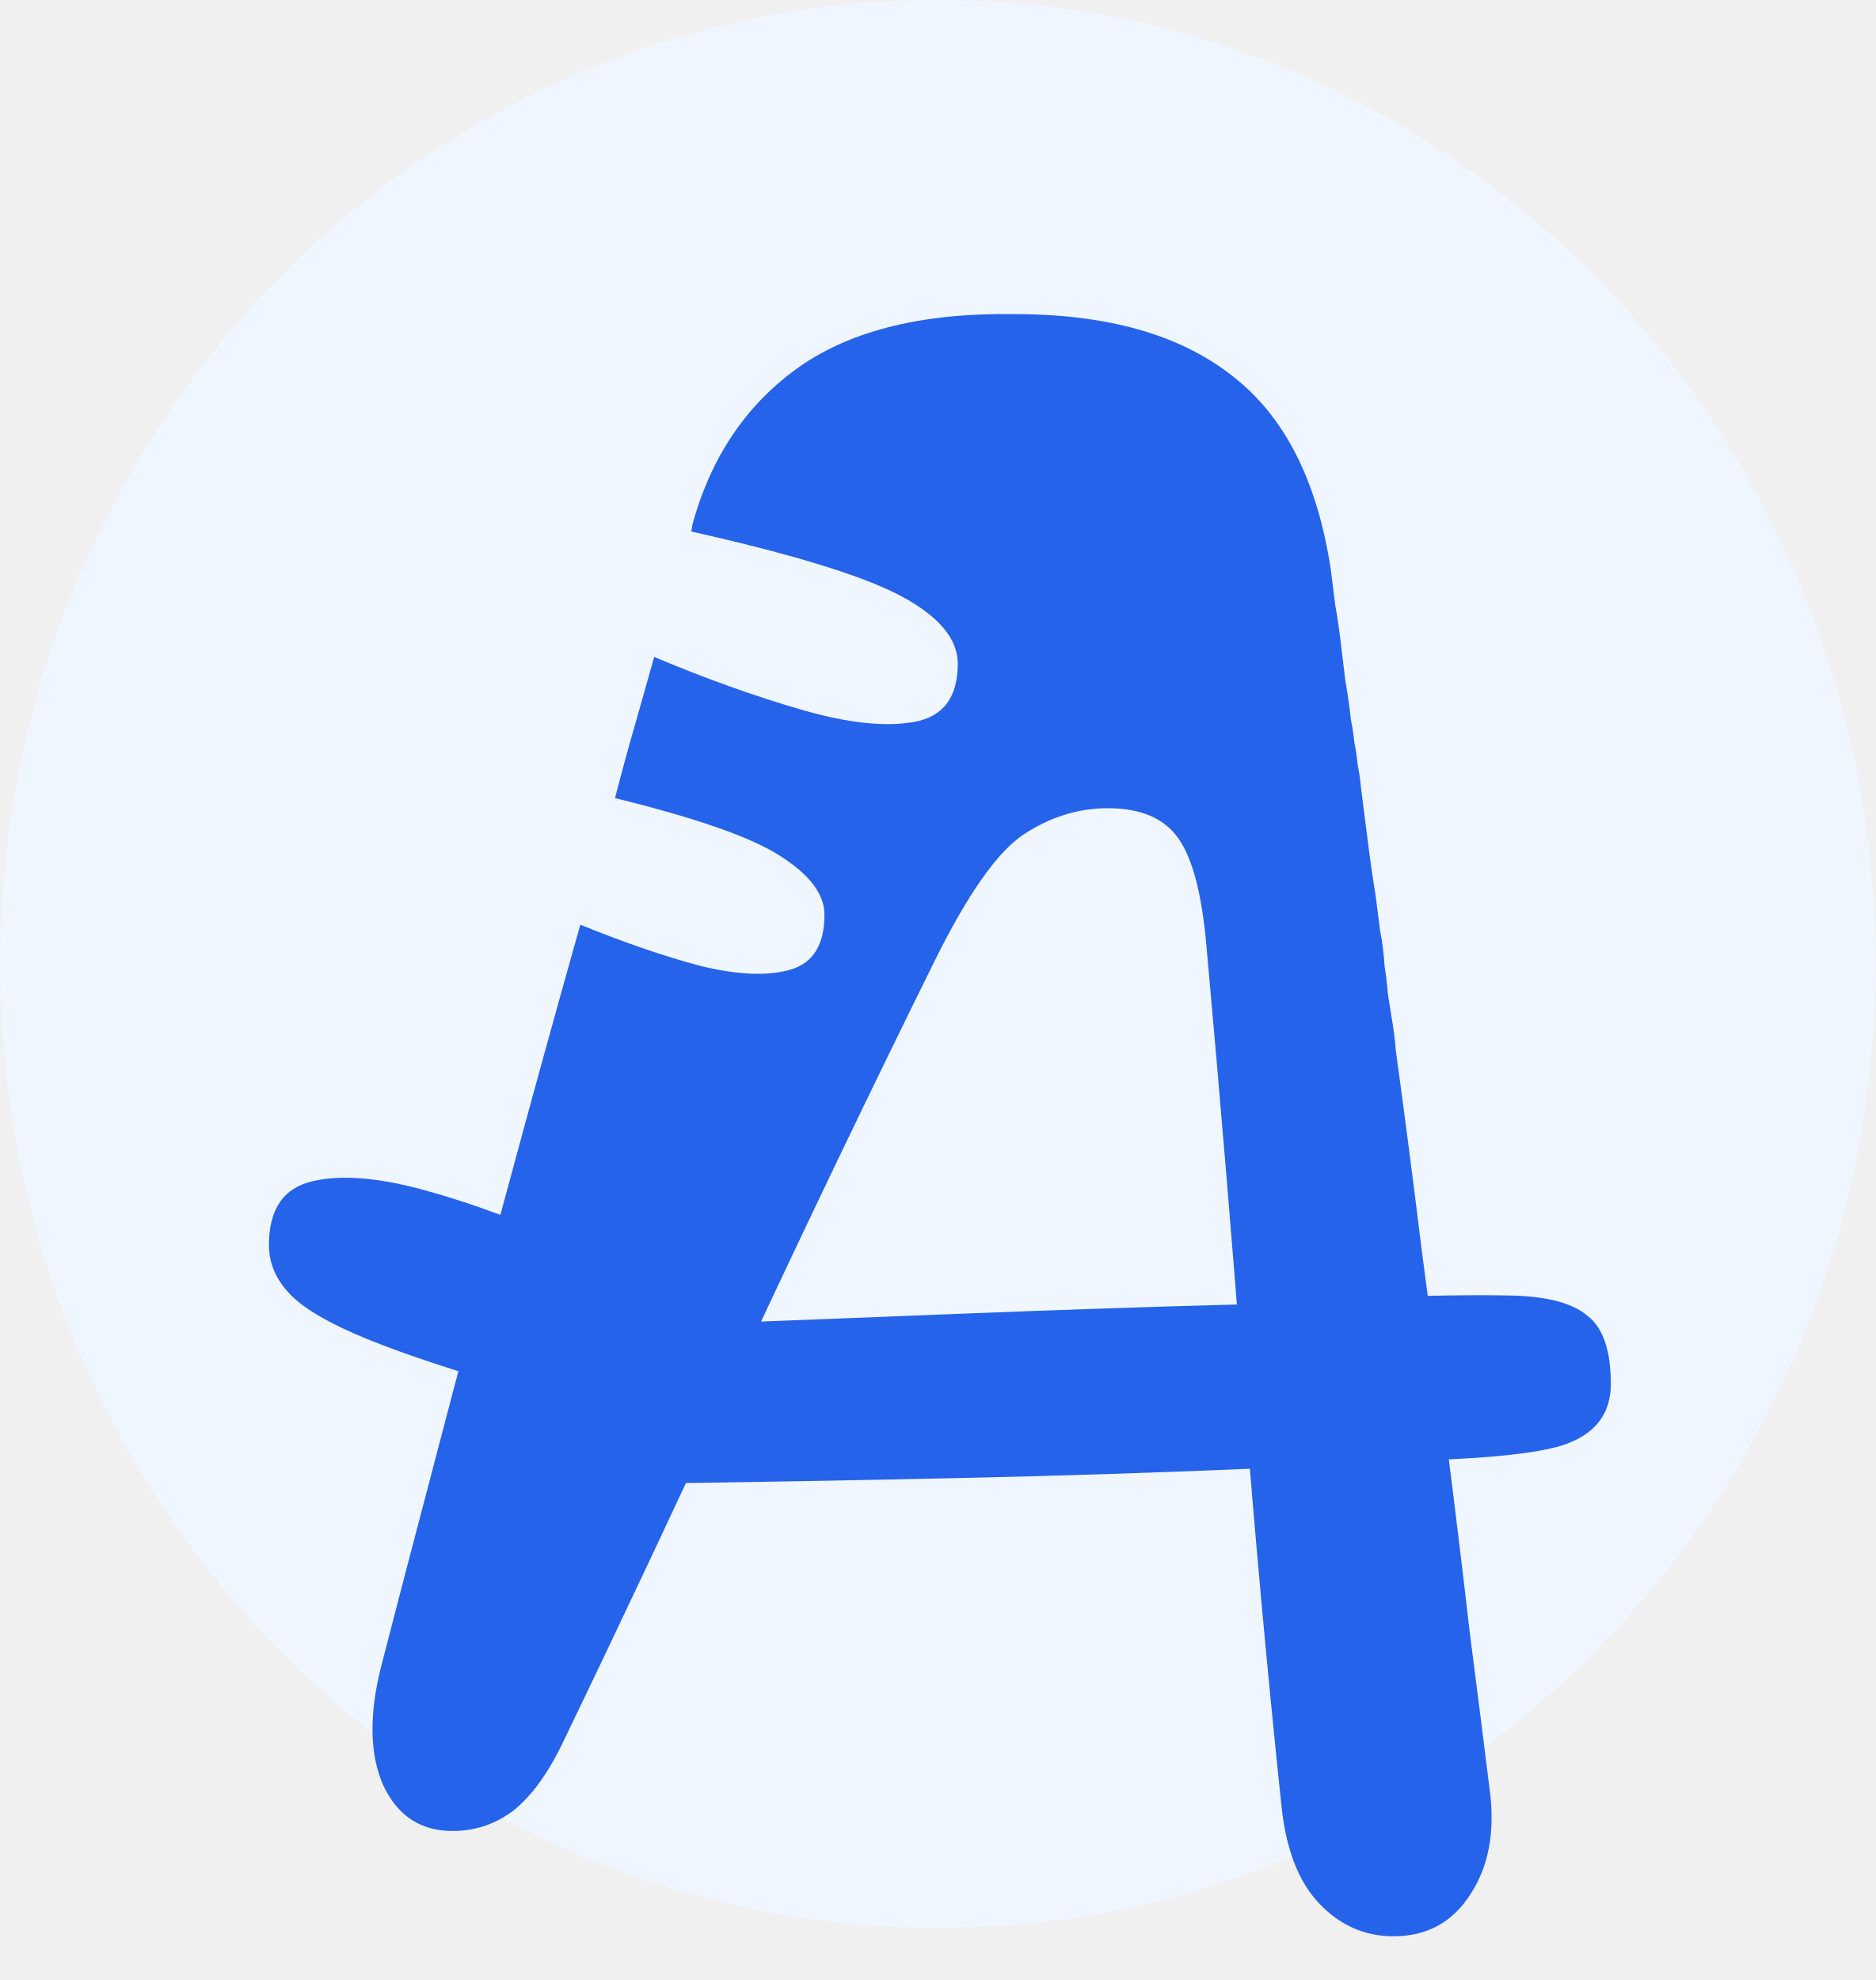
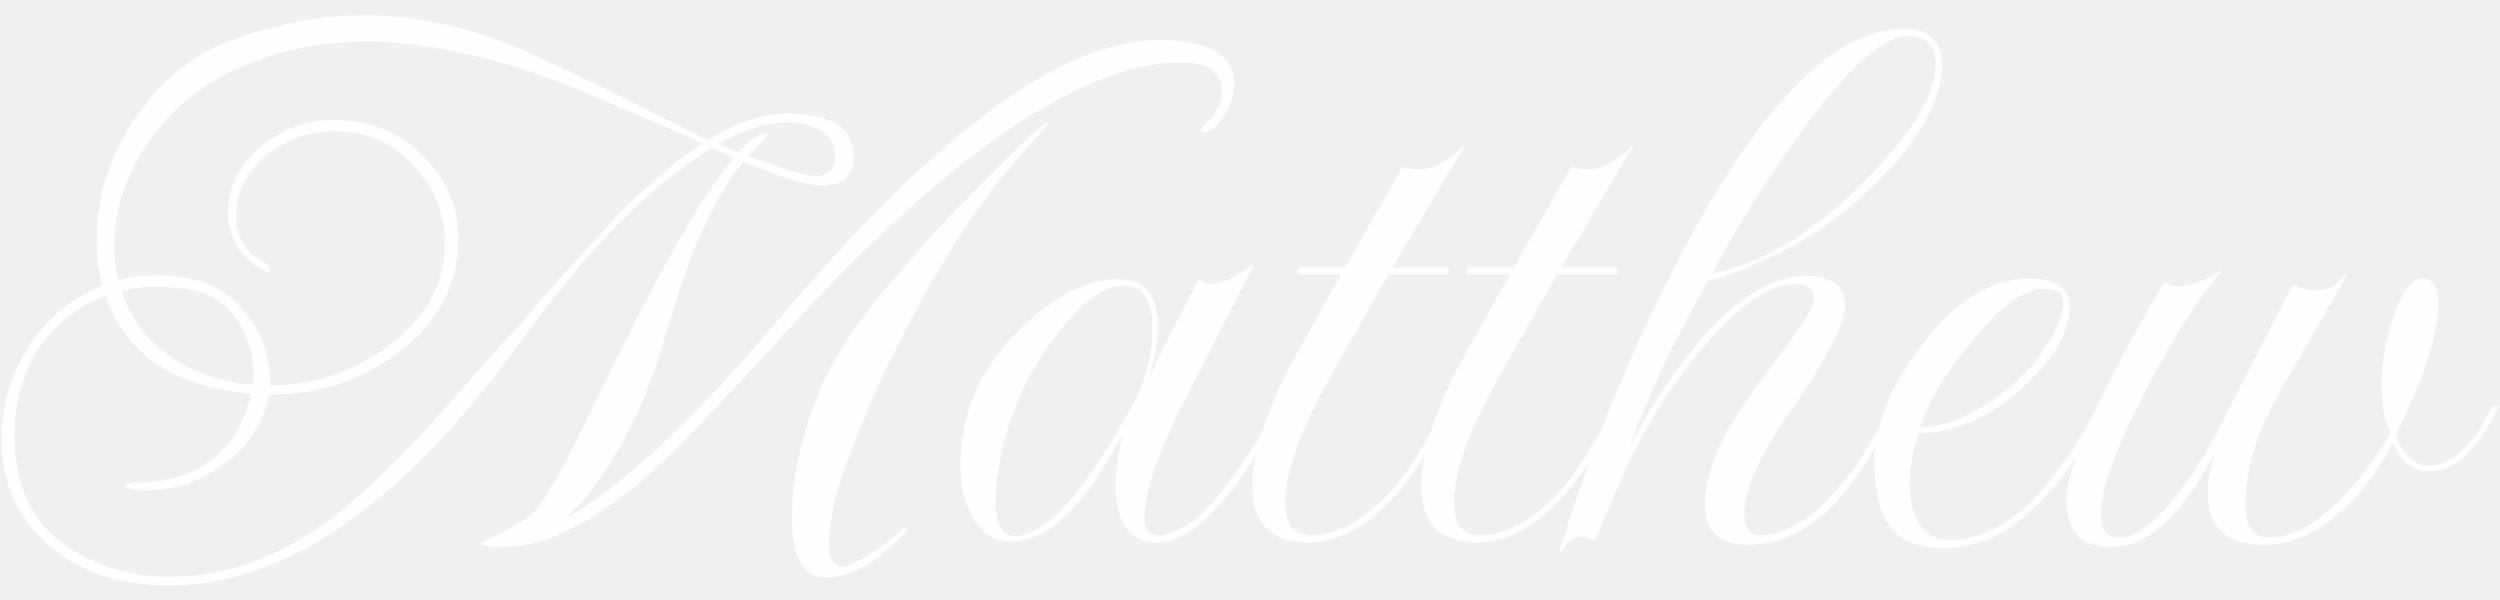
- <svg xmlns="http://www.w3.org/2000/svg" width="36" height="38" viewBox="0 0 36 38" fill="none">
-   <path d="M36 18.5C36 28.717 27.941 37 18 37C8.059 37 0 28.717 0 18.5C0 8.283 8.059 0 18 0C27.941 0 36 8.283 36 18.5Z" fill="#EFF6FF" />
-   <path d="M7.311 32.001C7.584 30.94 7.928 29.622 8.344 28.045C8.759 26.454 9.211 24.763 9.698 22.971C10.185 21.165 10.665 19.424 11.139 17.747C11.984 18.09 12.758 18.356 13.46 18.542C14.177 18.714 14.751 18.735 15.181 18.607C15.611 18.477 15.825 18.126 15.825 17.553C15.825 17.166 15.546 16.793 14.987 16.435C14.442 16.077 13.382 15.704 11.805 15.317C11.934 14.815 12.063 14.342 12.192 13.898C12.321 13.439 12.443 13.009 12.557 12.608C13.546 13.024 14.485 13.361 15.374 13.618C16.263 13.877 16.986 13.955 17.546 13.855C18.105 13.755 18.384 13.382 18.384 12.737C18.384 12.264 18.026 11.834 17.309 11.447C16.592 11.06 15.245 10.644 13.267 10.2C13.281 10.143 13.289 10.1 13.289 10.071C13.303 10.028 13.317 9.978 13.332 9.921C13.704 8.674 14.385 7.706 15.374 7.018C16.377 6.33 17.746 6 19.48 6.029C21.258 6.029 22.648 6.423 23.651 7.212C24.655 7.986 25.285 9.225 25.544 10.931C25.572 11.146 25.601 11.375 25.63 11.619C25.672 11.848 25.708 12.092 25.737 12.35C25.766 12.579 25.794 12.816 25.823 13.059C25.866 13.303 25.902 13.554 25.93 13.812C25.959 13.955 25.981 14.099 25.995 14.242C26.024 14.385 26.045 14.529 26.059 14.672C26.088 14.815 26.11 14.966 26.124 15.123C26.167 15.453 26.21 15.79 26.253 16.134C26.296 16.478 26.346 16.829 26.404 17.188C26.432 17.402 26.461 17.625 26.489 17.854C26.532 18.069 26.561 18.298 26.576 18.542C26.604 18.714 26.626 18.893 26.64 19.079C26.669 19.252 26.697 19.431 26.726 19.617C26.755 19.789 26.776 19.968 26.791 20.154C26.962 21.401 27.127 22.67 27.285 23.96C27.457 25.25 27.622 26.518 27.779 27.765C27.937 29.012 28.081 30.195 28.209 31.313C28.353 32.431 28.482 33.449 28.596 34.366C28.697 35.154 28.575 35.814 28.231 36.344C27.887 36.889 27.392 37.161 26.747 37.161C26.189 37.161 25.708 36.946 25.307 36.516C24.92 36.1 24.683 35.484 24.598 34.667C24.325 32.087 24.081 29.407 23.866 26.626C23.651 23.831 23.415 21.007 23.157 18.155C23.071 17.166 22.892 16.478 22.619 16.091C22.347 15.704 21.896 15.511 21.265 15.511C20.692 15.511 20.147 15.682 19.631 16.026C19.129 16.37 18.563 17.18 17.933 18.456C16.714 20.921 15.503 23.444 14.299 26.024C13.109 28.604 11.941 31.084 10.794 33.463C10.508 34.051 10.193 34.481 9.848 34.753C9.505 35.011 9.117 35.14 8.688 35.14C8.071 35.14 7.627 34.846 7.354 34.258C7.096 33.671 7.082 32.918 7.311 32.001ZM12.3 28.475L13.117 25.422C14.951 25.35 16.779 25.279 18.599 25.207C20.419 25.135 22.146 25.078 23.78 25.035C24.468 25.006 25.035 25.114 25.479 25.358C25.923 25.587 26.145 25.967 26.145 26.497C26.145 27.07 25.988 27.486 25.672 27.744C25.372 28.002 24.927 28.145 24.34 28.174C22.333 28.26 20.348 28.325 18.384 28.367C16.42 28.41 14.392 28.446 12.3 28.475ZM26.791 32.517C26.404 32.517 26.059 32.395 25.759 32.151C25.472 31.908 25.328 31.571 25.328 31.141C25.328 30.711 25.457 30.381 25.715 30.152C25.988 29.923 26.346 29.808 26.791 29.808C26.877 29.808 26.998 29.808 27.156 29.808C27.314 29.808 27.464 29.808 27.608 29.808V32.517C27.479 32.531 27.342 32.538 27.199 32.538C27.056 32.524 26.919 32.517 26.791 32.517ZM10.042 26.691C8.752 26.318 7.756 25.988 7.053 25.701C6.351 25.415 5.864 25.135 5.591 24.863C5.305 24.576 5.162 24.254 5.162 23.895C5.162 23.207 5.441 22.799 6 22.67C6.545 22.541 7.261 22.598 8.15 22.842C9.039 23.086 9.97 23.43 10.945 23.874L10.042 26.691ZM11.268 29.206C10.909 29.091 10.601 28.97 10.343 28.84C10.099 28.712 9.913 28.561 9.784 28.389C9.655 28.217 9.591 28.002 9.591 27.744C9.591 27.199 9.691 26.769 9.892 26.454C10.092 26.139 10.379 25.945 10.752 25.873C11.139 25.802 11.611 25.866 12.171 26.067L11.268 29.206ZM24.77 23.401L24.468 20.434C24.985 20.377 25.407 20.377 25.737 20.434C26.067 20.491 26.31 20.649 26.468 20.907C26.626 21.151 26.704 21.538 26.704 22.068C26.704 22.584 26.54 22.914 26.21 23.057C25.88 23.2 25.4 23.315 24.77 23.401ZM26.296 28.045L26.145 24.906C27.349 24.863 28.296 24.849 28.983 24.863C29.686 24.877 30.18 25.006 30.467 25.25C30.768 25.479 30.919 25.916 30.919 26.561C30.919 27.149 30.603 27.543 29.973 27.744C29.356 27.93 28.131 28.031 26.296 28.045Z" fill="#2563EB" />
+ <svg xmlns="http://www.w3.org/2000/svg" width="125" height="30" viewBox="0 0 125 30" fill="none">
+   <path d="M8.44 29.28C6.093 29.28 4.147 28.653 2.6 27.4C0.92 26.04 0.08 24.227 0.08 21.96C0.08 20.28 0.533 18.733 1.44 17.32C2.347 15.907 3.573 14.893 5.12 14.28C4.933 13.613 4.84 12.853 4.84 12C4.84 9.76 5.493 7.707 6.8 5.84C8.16 3.867 9.88 2.547 11.96 1.88C14.093 1.133 16.227 0.76 18.36 0.76C19.667 0.76 21.053 0.933 22.52 1.28C23.987 1.627 25.533 2.187 27.16 2.96C28.547 3.6 29.92 4.267 31.28 4.96C32.64 5.627 34.013 6.307 35.4 7C36.813 6.12 38.133 5.68 39.36 5.68C41.573 5.68 42.68 6.4 42.68 7.84C42.68 8.8 42.147 9.28 41.08 9.28C40.387 9.28 39.08 8.88 37.16 8.08C35.8 9.787 34.667 12.173 33.76 15.24C33.653 15.587 33.52 16 33.36 16.48C33.227 16.96 33.053 17.533 32.84 18.2C32.147 20.147 31.387 21.773 30.56 23.08C29.76 24.387 28.933 25.373 28.08 26.04C31.04 24.387 34.613 21.08 38.8 16.12C46.72 6.707 53.093 2 57.92 2C60.453 2 61.72 2.733 61.72 4.2C61.72 4.6 61.573 5.093 61.28 5.68C60.907 6.293 60.56 6.6 60.24 6.6C60.107 6.6 60.04 6.56 60.04 6.48C60.04 6.48 60.08 6.427 60.16 6.32C60.267 6.213 60.4 6.067 60.56 5.88C60.907 5.48 61.08 5.04 61.08 4.56C61.08 3.6 60.413 3.12 59.08 3.12C57.507 3.12 55.747 3.587 53.8 4.52C49.507 6.6 44.493 10.827 38.76 17.2C35.8 20.427 33.76 22.547 32.64 23.56C29.787 26.093 27.28 27.36 25.12 27.36C24.773 27.36 24.413 27.32 24.04 27.24L24 27.2C24 27.147 24.44 26.92 25.32 26.52C25.507 26.413 25.693 26.307 25.88 26.2C26.093 26.067 26.293 25.933 26.48 25.8C26.96 25.427 27.747 24.16 28.84 22C29.213 21.253 29.573 20.52 29.92 19.8C30.267 19.08 30.613 18.36 30.96 17.64C31.413 16.787 31.853 15.933 32.28 15.08C32.733 14.227 33.187 13.387 33.64 12.56C34.2 11.547 34.733 10.653 35.24 9.88C35.773 9.08 36.253 8.413 36.68 7.88L35.6 7.4C32.56 9.24 29.413 12.413 26.16 16.92C20.213 25.16 14.307 29.28 8.44 29.28ZM8.48 28.84C11.04 28.84 13.533 28.013 15.96 26.36C16.813 25.773 17.72 25.027 18.68 24.12C19.667 23.213 20.72 22.133 21.84 20.88C22.32 20.347 22.907 19.68 23.6 18.88C24.32 18.08 25.16 17.147 26.12 16.08C26.813 15.28 27.507 14.48 28.2 13.68C28.92 12.88 29.64 12.093 30.36 11.32C31.213 10.387 32.04 9.587 32.84 8.92C33.64 8.227 34.4 7.64 35.12 7.16C33.147 6.28 31.48 5.56 30.12 5C28.76 4.413 27.707 3.987 26.96 3.72C25.387 3.187 23.88 2.787 22.44 2.52C21.027 2.227 19.667 2.08 18.36 2.08C16.2 2.08 14.213 2.453 12.4 3.2C10.507 3.947 8.933 5.133 7.68 6.76C6.373 8.467 5.72 10.32 5.72 12.32C5.72 12.613 5.733 12.907 5.76 13.2C5.813 13.467 5.867 13.733 5.92 14C6.56 13.84 7.2 13.76 7.84 13.76C8.133 13.76 8.4 13.773 8.64 13.8C8.907 13.827 9.173 13.867 9.44 13.92C10.693 14.16 11.693 14.8 12.44 15.84C13.213 16.907 13.56 18.053 13.48 19.28C15.64 19.253 17.6 18.613 19.36 17.36C21.28 15.947 22.24 14.213 22.24 12.16C22.24 10.613 21.693 9.293 20.6 8.2C19.587 7.107 18.28 6.56 16.68 6.56C15.48 6.56 14.373 6.947 13.36 7.72C12.32 8.6 11.8 9.627 11.8 10.8C11.8 11.867 12.267 12.64 13.2 13.12V13.16C13.387 13.187 13.48 13.32 13.48 13.56C13.48 13.56 13.467 13.573 13.44 13.6C13.44 13.6 13.427 13.6 13.4 13.6C13.32 13.6 13.173 13.533 12.96 13.4C11.92 12.707 11.4 11.787 11.4 10.64C11.4 9.307 11.973 8.187 13.12 7.28C14.133 6.427 15.347 6 16.76 6C18.467 6 19.907 6.573 21.08 7.72C22.307 8.893 22.92 10.293 22.92 11.92C22.92 14.267 21.893 16.187 19.84 17.68C18 19.067 15.867 19.747 13.44 19.72C13.253 21.053 12.507 22.213 11.2 23.2C10.613 23.627 9.987 23.96 9.32 24.2C8.653 24.413 7.947 24.52 7.2 24.52C6.587 24.52 6.28 24.44 6.28 24.28C6.28 24.173 6.56 24.12 7.12 24.12C7.28 24.12 7.467 24.107 7.68 24.08C7.92 24.053 8.173 24.013 8.44 23.96C10.627 23.48 12 22.053 12.56 19.68C8.72 19.36 6.293 17.733 5.28 14.8C3.867 15.307 2.733 16.213 1.88 17.52C1.107 18.773 0.72 20.187 0.72 21.76C0.72 22.16 0.747 22.56 0.8 22.96C0.853 23.333 0.933 23.72 1.04 24.12C1.44 25.613 2.4 26.8 3.92 27.68C5.333 28.453 6.853 28.84 8.48 28.84ZM41.32 28.88C40.173 28.88 39.6 27.893 39.6 25.92C39.6 23.547 40.2 21.12 41.4 18.64C41.88 17.68 42.627 16.533 43.64 15.2C44.04 14.693 44.467 14.187 44.92 13.68C45.373 13.147 45.867 12.587 46.4 12C46.693 11.653 47.093 11.227 47.6 10.72C48.107 10.187 48.707 9.56 49.4 8.84C51.213 7.027 52.213 6.12 52.4 6.12C52.453 6.12 52.413 6.2 52.28 6.36C52.253 6.413 52.173 6.507 52.04 6.64C51.933 6.773 51.773 6.947 51.56 7.16C50.413 8.387 49.293 9.827 48.2 11.48C47.48 12.547 46.773 13.72 46.08 15C45.387 16.253 44.693 17.613 44 19.08C43.173 20.92 42.533 22.52 42.08 23.88C41.653 25.213 41.44 26.32 41.44 27.2C41.44 27.947 41.667 28.32 42.12 28.32C42.36 28.32 42.853 28.093 43.6 27.64C44.293 27.187 44.747 26.827 44.96 26.56C45.04 26.453 45.147 26.4 45.28 26.4C45.333 26.453 45.36 26.493 45.36 26.52C45.36 26.547 45.333 26.587 45.28 26.64C43.84 28.133 42.52 28.88 41.32 28.88ZM40.76 8.8C41.427 8.8 41.76 8.467 41.76 7.8C41.76 7.24 41.493 6.8 40.96 6.48C40.48 6.24 39.947 6.12 39.36 6.12C38.347 6.12 37.2 6.48 35.92 7.2C36.107 7.28 36.28 7.36 36.44 7.44C36.6 7.493 36.76 7.547 36.92 7.6C37.507 6.987 37.973 6.68 38.32 6.68C38.373 6.68 38.4 6.693 38.4 6.72C38.267 6.88 38.12 7.053 37.96 7.24C37.8 7.4 37.613 7.587 37.4 7.8C38.307 8.12 39.04 8.373 39.6 8.56C40.16 8.72 40.547 8.8 40.76 8.8ZM12.64 19.24C12.667 19.133 12.68 18.96 12.68 18.72C12.68 17.813 12.427 16.933 11.92 16.08C11.36 15.253 10.627 14.733 9.72 14.52C9.427 14.467 9.12 14.427 8.8 14.4C8.48 14.347 8.173 14.32 7.88 14.32C7.24 14.32 6.64 14.4 6.08 14.56C6.533 15.947 7.373 17.053 8.6 17.88C9.747 18.653 11.093 19.107 12.64 19.24ZM57.862 27.12C56.475 27.12 55.782 26.16 55.782 24.24C55.782 23.493 55.902 22.64 56.142 21.68C54.275 25.28 52.422 27.08 50.582 27.08C49.702 27.08 49.035 26.64 48.582 25.76C48.209 25.093 48.022 24.253 48.022 23.24C48.022 22.413 48.142 21.547 48.382 20.64C48.835 19.067 49.795 17.587 51.262 16.2C52.889 14.707 54.435 13.96 55.902 13.96C57.235 13.96 57.902 14.76 57.902 16.36C57.902 17.053 57.755 17.867 57.462 18.8L59.902 14H60.022C60.102 14.133 60.275 14.2 60.542 14.2C61.075 14.2 61.755 13.88 62.582 13.24L62.662 13.32L59.262 19.96C57.902 22.6 57.222 24.6 57.222 25.96C57.222 26.493 57.462 26.76 57.942 26.76C58.262 26.76 58.648 26.64 59.102 26.4C59.555 26.16 60.035 25.76 60.542 25.2C61.182 24.453 61.728 23.747 62.182 23.08C62.662 22.387 63.209 21.453 63.822 20.28C63.902 20.147 63.982 20.08 64.062 20.08C64.222 20.08 64.222 20.213 64.062 20.48C63.582 21.387 63.062 22.293 62.502 23.2C61.968 24.08 61.315 24.907 60.542 25.68C59.582 26.64 58.688 27.12 57.862 27.12ZM50.742 26.8C52.235 26.8 54.155 24.693 56.502 20.48C57.248 19.147 57.622 17.8 57.622 16.44C57.622 15 57.155 14.28 56.222 14.28C55.209 14.28 54.062 15.12 52.782 16.8C52.275 17.493 51.835 18.173 51.462 18.84C51.115 19.507 50.835 20.147 50.622 20.76C50.062 22.36 49.782 23.8 49.782 25.08C49.782 26.227 50.102 26.8 50.742 26.8ZM65.459 27.12C63.566 27.12 62.619 26.187 62.619 24.32C62.619 22.853 63.166 21 64.259 18.76C64.312 18.653 64.566 18.187 65.019 17.36C65.499 16.507 66.179 15.293 67.059 13.72H64.979L64.899 13.64L64.939 13.4L64.979 13.36H67.259L70.139 8.32C70.379 8.427 70.659 8.48 70.979 8.48C71.352 8.48 71.752 8.347 72.179 8.08C72.632 7.84 72.939 7.573 73.099 7.28L73.219 7.32L69.619 13.36H72.379L72.419 13.4V13.64L72.339 13.72H69.419L66.699 18.52C65.072 21.373 64.259 23.573 64.259 25.12C64.259 26.213 64.686 26.76 65.539 26.76C66.872 26.76 68.219 26.013 69.579 24.52C69.952 24.12 70.392 23.52 70.899 22.72C71.406 21.92 71.832 21.16 72.179 20.44C72.232 20.307 72.299 20.267 72.379 20.32C72.486 20.347 72.512 20.427 72.459 20.56C72.059 21.36 71.632 22.12 71.179 22.84C70.752 23.56 70.259 24.227 69.699 24.84C68.312 26.36 66.899 27.12 65.459 27.12ZM73.897 27.12C72.003 27.12 71.057 26.187 71.057 24.32C71.057 22.853 71.603 21 72.697 18.76C72.75 18.653 73.003 18.187 73.457 17.36C73.937 16.507 74.617 15.293 75.497 13.72H73.417L73.337 13.64L73.377 13.4L73.417 13.36H75.697L78.577 8.32C78.817 8.427 79.097 8.48 79.417 8.48C79.79 8.48 80.19 8.347 80.617 8.08C81.07 7.84 81.377 7.573 81.537 7.28L81.657 7.32L78.057 13.36H80.817L80.857 13.4V13.64L80.777 13.72H77.857L75.137 18.52C73.51 21.373 72.697 23.573 72.697 25.12C72.697 26.213 73.123 26.76 73.977 26.76C75.31 26.76 76.657 26.013 78.017 24.52C78.39 24.12 78.83 23.52 79.337 22.72C79.843 21.92 80.27 21.16 80.617 20.44C80.67 20.307 80.737 20.267 80.817 20.32C80.923 20.347 80.95 20.427 80.897 20.56C80.497 21.36 80.07 22.12 79.617 22.84C79.19 23.56 78.697 24.227 78.137 24.84C76.75 26.36 75.337 27.12 73.897 27.12ZM78.054 27.64L77.974 27.6C79.574 22.267 81.694 17.133 84.334 12.2C88.174 5.027 91.801 1.44 95.214 1.44C96.467 1.44 97.094 2.053 97.094 3.28C97.094 4.747 96.267 6.427 94.614 8.32C93.227 9.84 91.747 11.067 90.174 12C88.947 12.72 87.534 13.36 85.934 13.92C85.694 14 85.521 14.027 85.414 14C84.587 15.467 83.841 16.893 83.174 18.28C82.534 19.667 81.961 21.027 81.454 22.36C82.574 20.227 83.774 18.427 85.054 16.96C86.894 14.853 88.627 13.8 90.254 13.8C91.587 13.8 92.254 14.28 92.254 15.24C92.254 16.173 91.361 17.92 89.574 20.48C88.001 22.693 87.214 24.453 87.214 25.76C87.214 26.427 87.507 26.76 88.094 26.76C88.547 26.76 89.067 26.613 89.654 26.32C90.241 26.027 90.854 25.547 91.494 24.88C92.321 23.973 92.947 23.133 93.374 22.36C93.827 21.587 94.227 20.88 94.574 20.24C94.654 20.107 94.734 20.053 94.814 20.08C94.894 20.107 94.907 20.187 94.854 20.32C94.454 21.147 93.974 22.013 93.414 22.92C92.881 23.8 92.321 24.547 91.734 25.16C90.987 25.96 90.241 26.507 89.494 26.8C88.774 27.093 88.067 27.24 87.374 27.24C85.961 27.24 85.254 26.56 85.254 25.2C85.254 24 85.721 22.613 86.654 21.04C86.867 20.693 87.187 20.213 87.614 19.6C88.067 18.987 88.627 18.24 89.294 17.36C90.227 16.107 90.694 15.293 90.694 14.92C90.694 14.44 90.387 14.2 89.774 14.2C88.601 14.2 87.201 15.093 85.574 16.88C84.481 18.08 83.467 19.48 82.534 21.08C82.107 21.8 81.667 22.653 81.214 23.64C80.761 24.627 80.281 25.747 79.774 27L79.694 27.04C79.481 26.907 79.281 26.84 79.094 26.84C78.614 26.84 78.267 27.107 78.054 27.64ZM85.614 13.64C85.721 13.64 85.827 13.627 85.934 13.6C86.547 13.467 87.174 13.253 87.814 12.96C88.481 12.667 89.147 12.307 89.814 11.88C90.534 11.4 91.254 10.853 91.974 10.24C92.694 9.6 93.414 8.88 94.134 8.08C95.894 6.16 96.774 4.533 96.774 3.2C96.774 2.267 96.307 1.8 95.374 1.8C94.147 1.8 92.334 3.453 89.934 6.76C89.214 7.773 88.481 8.853 87.734 10C87.014 11.147 86.307 12.36 85.614 13.64ZM97.202 27.4C95.895 27.4 94.989 27.04 94.482 26.32C93.975 25.573 93.722 24.533 93.722 23.2C93.722 21.28 94.522 19.28 96.122 17.2C97.829 15.013 99.602 13.92 101.442 13.92C102.802 13.92 103.482 14.387 103.482 15.32C103.482 16.467 102.856 17.667 101.602 18.92C99.816 20.733 97.936 21.64 95.962 21.64C95.642 22.467 95.482 23.293 95.482 24.12C95.482 25.027 95.656 25.733 96.002 26.24C96.349 26.747 96.856 27 97.522 27C98.216 27 98.936 26.813 99.682 26.44C100.429 26.04 101.069 25.573 101.602 25.04C102.056 24.587 102.562 23.973 103.122 23.2C103.709 22.4 104.296 21.427 104.882 20.28C104.962 20.147 105.042 20.08 105.122 20.08C105.282 20.08 105.282 20.213 105.122 20.48C104.669 21.387 104.176 22.253 103.642 23.08C103.136 23.907 102.456 24.707 101.602 25.48C101.096 25.987 100.456 26.44 99.682 26.84C98.909 27.213 98.082 27.4 97.202 27.4ZM96.002 21.36C97.469 21.36 99.109 20.573 100.922 19V18.96C101.429 18.533 101.909 17.947 102.362 17.2C102.896 16.373 103.162 15.667 103.162 15.08C103.162 14.653 102.842 14.44 102.202 14.44C101.189 14.44 99.962 15.347 98.522 17.16C97.856 17.96 97.322 18.707 96.922 19.4C96.522 20.093 96.216 20.747 96.002 21.36ZM105.594 27.36C104.074 27.36 103.314 26.587 103.314 25.04C103.314 23.333 104.94 19.693 108.194 14.12H108.274C108.46 14.253 108.687 14.32 108.954 14.32C109.514 14.32 110.207 14.053 111.034 13.52L111.074 13.6C110.007 14.773 108.767 16.707 107.354 19.4C105.807 22.333 105.034 24.44 105.034 25.72C105.034 26.493 105.34 26.88 105.954 26.88C106.834 26.88 107.887 26.053 109.114 24.4C109.94 23.28 110.674 22.053 111.314 20.72C111.687 20 112.14 19.107 112.674 18.04C113.234 16.947 113.887 15.693 114.634 14.28L114.714 14.24C115.06 14.427 115.407 14.52 115.754 14.52C116.394 14.52 116.887 14.253 117.234 13.72L117.314 13.8L114.034 19.52C112.86 21.573 112.274 23.467 112.274 25.2C112.274 26.32 112.647 26.88 113.394 26.88C115.34 26.88 117.394 25.133 119.554 21.64C119.234 21.16 119.074 20.373 119.074 19.28C119.074 18.96 119.087 18.64 119.114 18.32C119.167 17.973 119.22 17.627 119.274 17.28C119.407 16.587 119.607 15.933 119.874 15.32C120.274 14.387 120.7 13.92 121.154 13.92C121.66 13.92 121.914 14.36 121.914 15.24C121.914 15.987 121.727 16.92 121.354 18.04C121.007 19.16 120.487 20.387 119.794 21.72C119.874 22.067 120.06 22.413 120.354 22.76C120.674 23.107 121.034 23.28 121.434 23.28C122.58 23.28 123.62 22.333 124.554 20.44C124.634 20.28 124.714 20.227 124.794 20.28C124.9 20.333 124.914 20.427 124.834 20.56C124.327 21.547 123.807 22.293 123.274 22.8C122.767 23.307 122.167 23.56 121.474 23.56C120.647 23.56 120.034 23.093 119.634 22.16C119.287 22.827 118.9 23.453 118.474 24.04C118.047 24.6 117.58 25.107 117.074 25.56C115.847 26.68 114.554 27.24 113.194 27.24C111.327 27.24 110.394 26.387 110.394 24.68C110.394 24.387 110.42 24.08 110.474 23.76C110.527 23.413 110.607 23.067 110.714 22.72C109.06 25.813 107.354 27.36 105.594 27.36Z" fill="white" fill-opacity="0.933" />
</svg>
